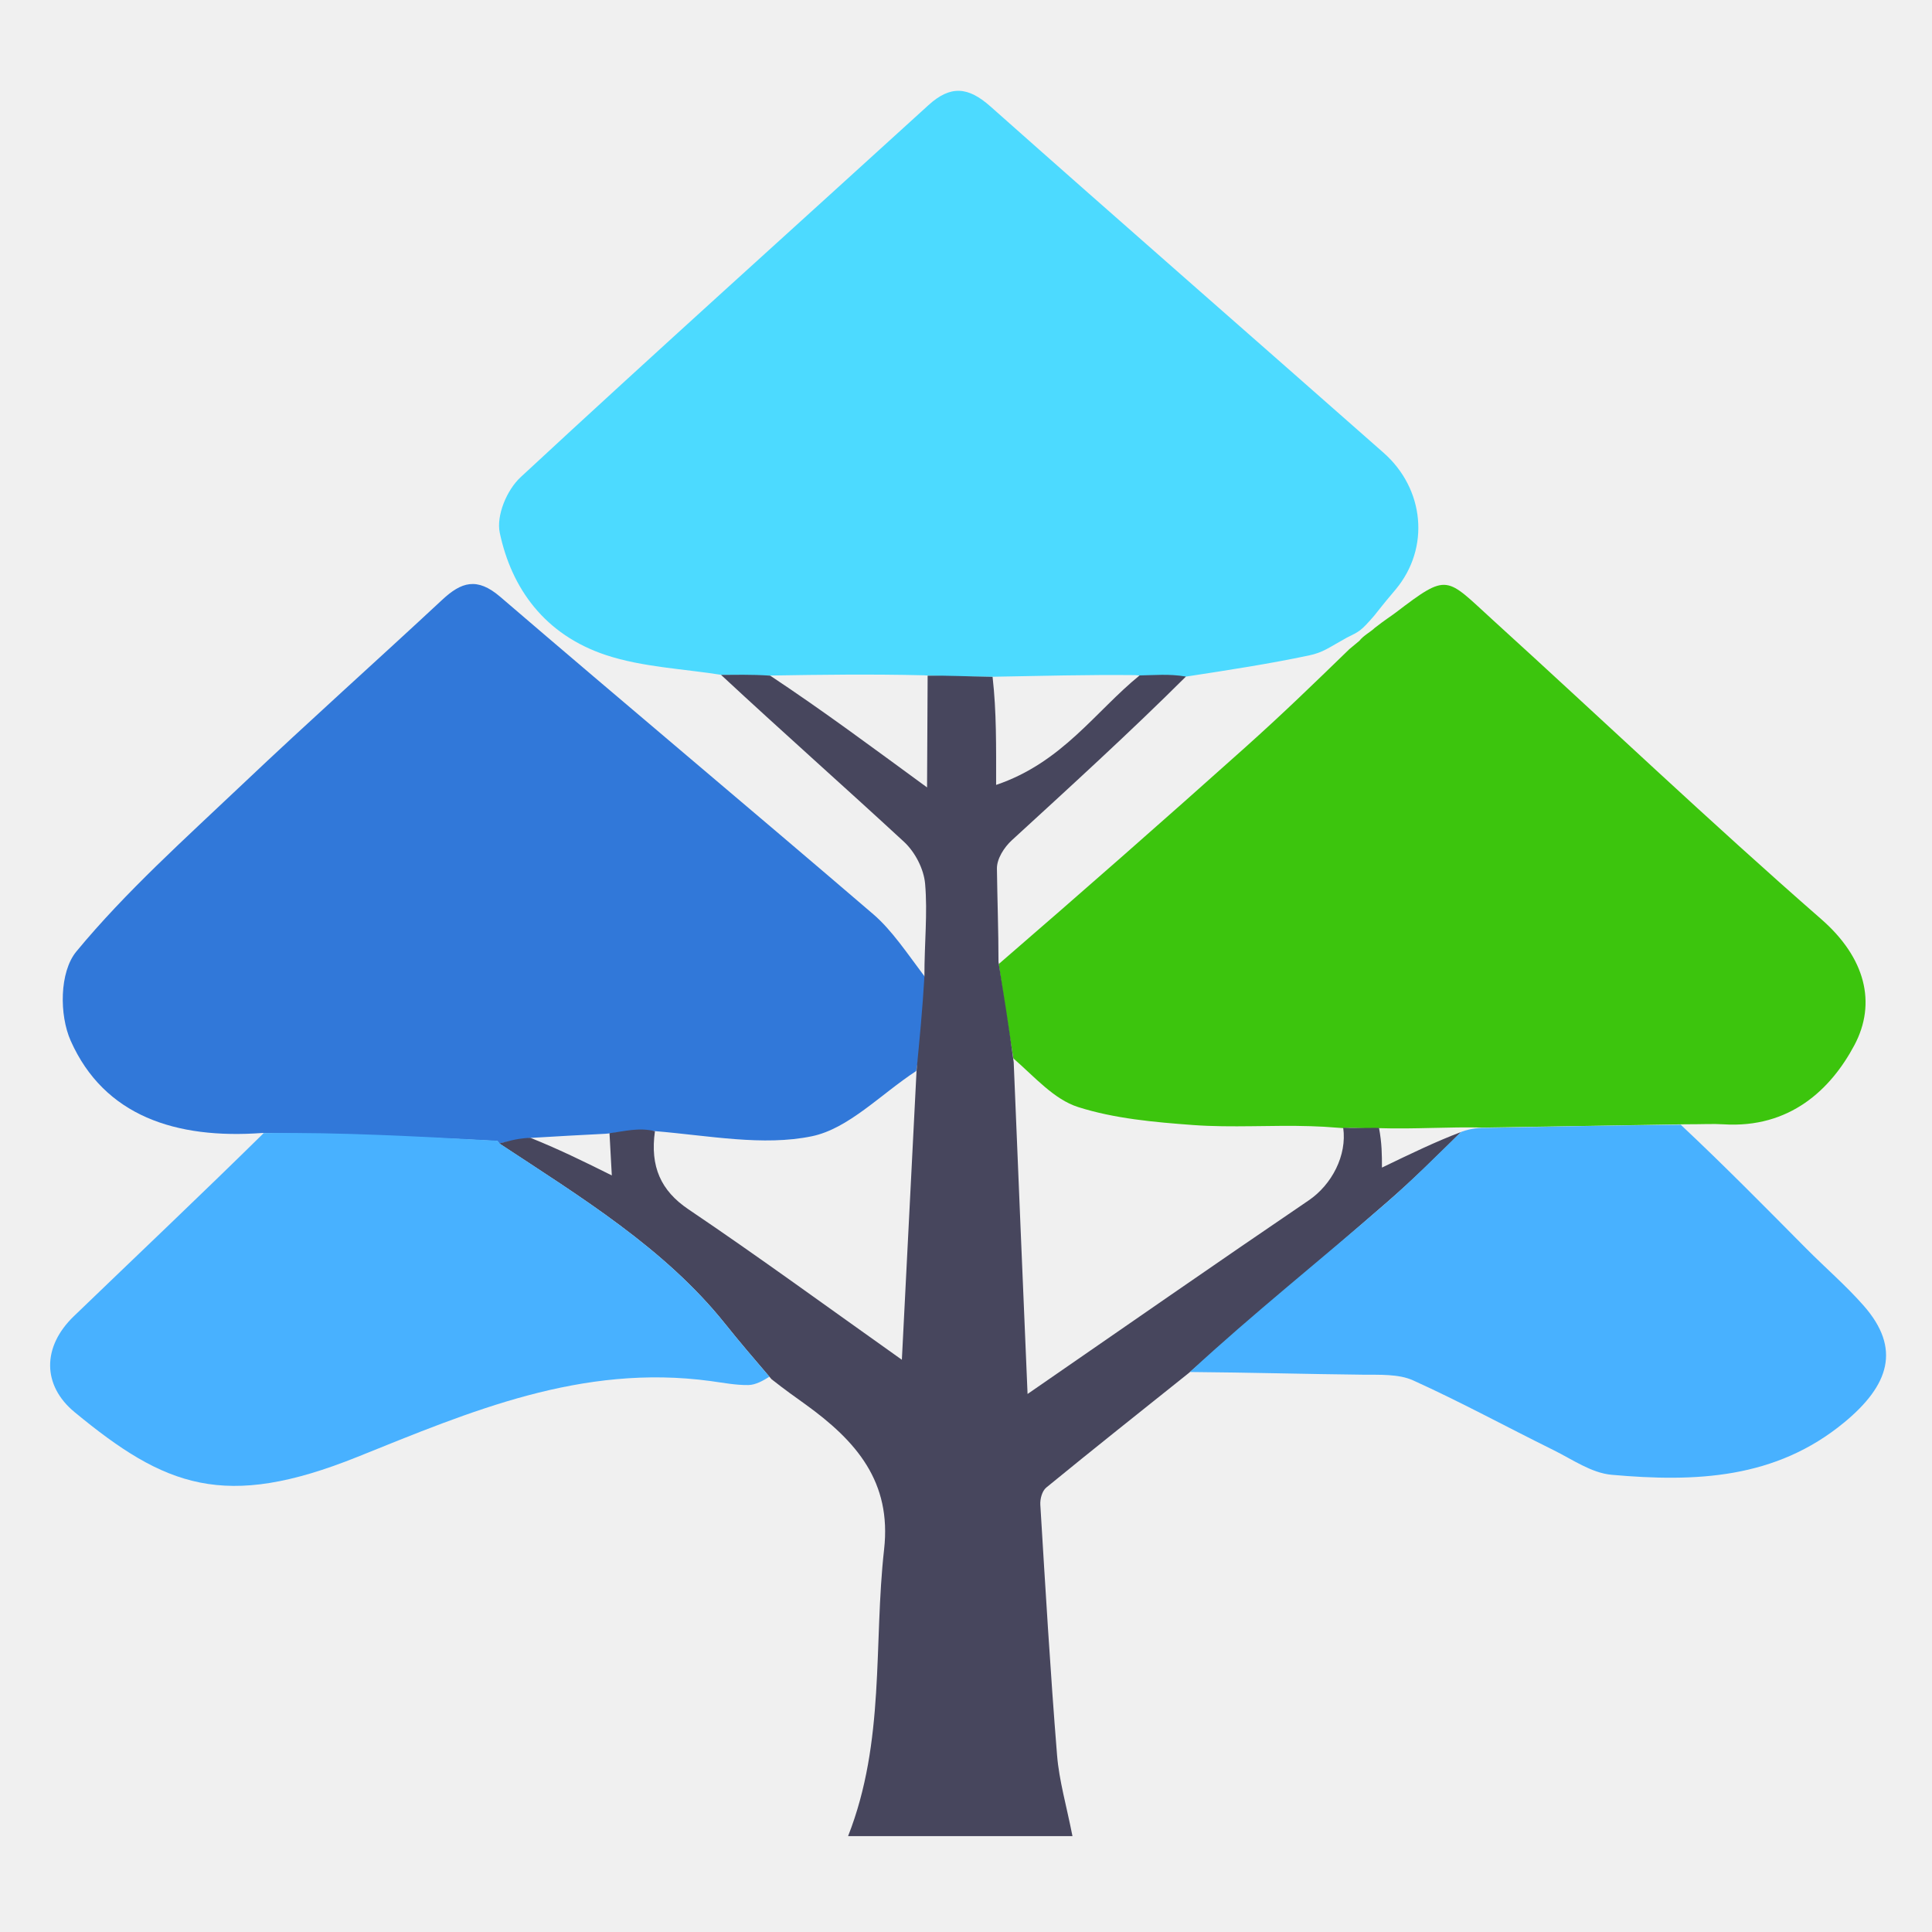
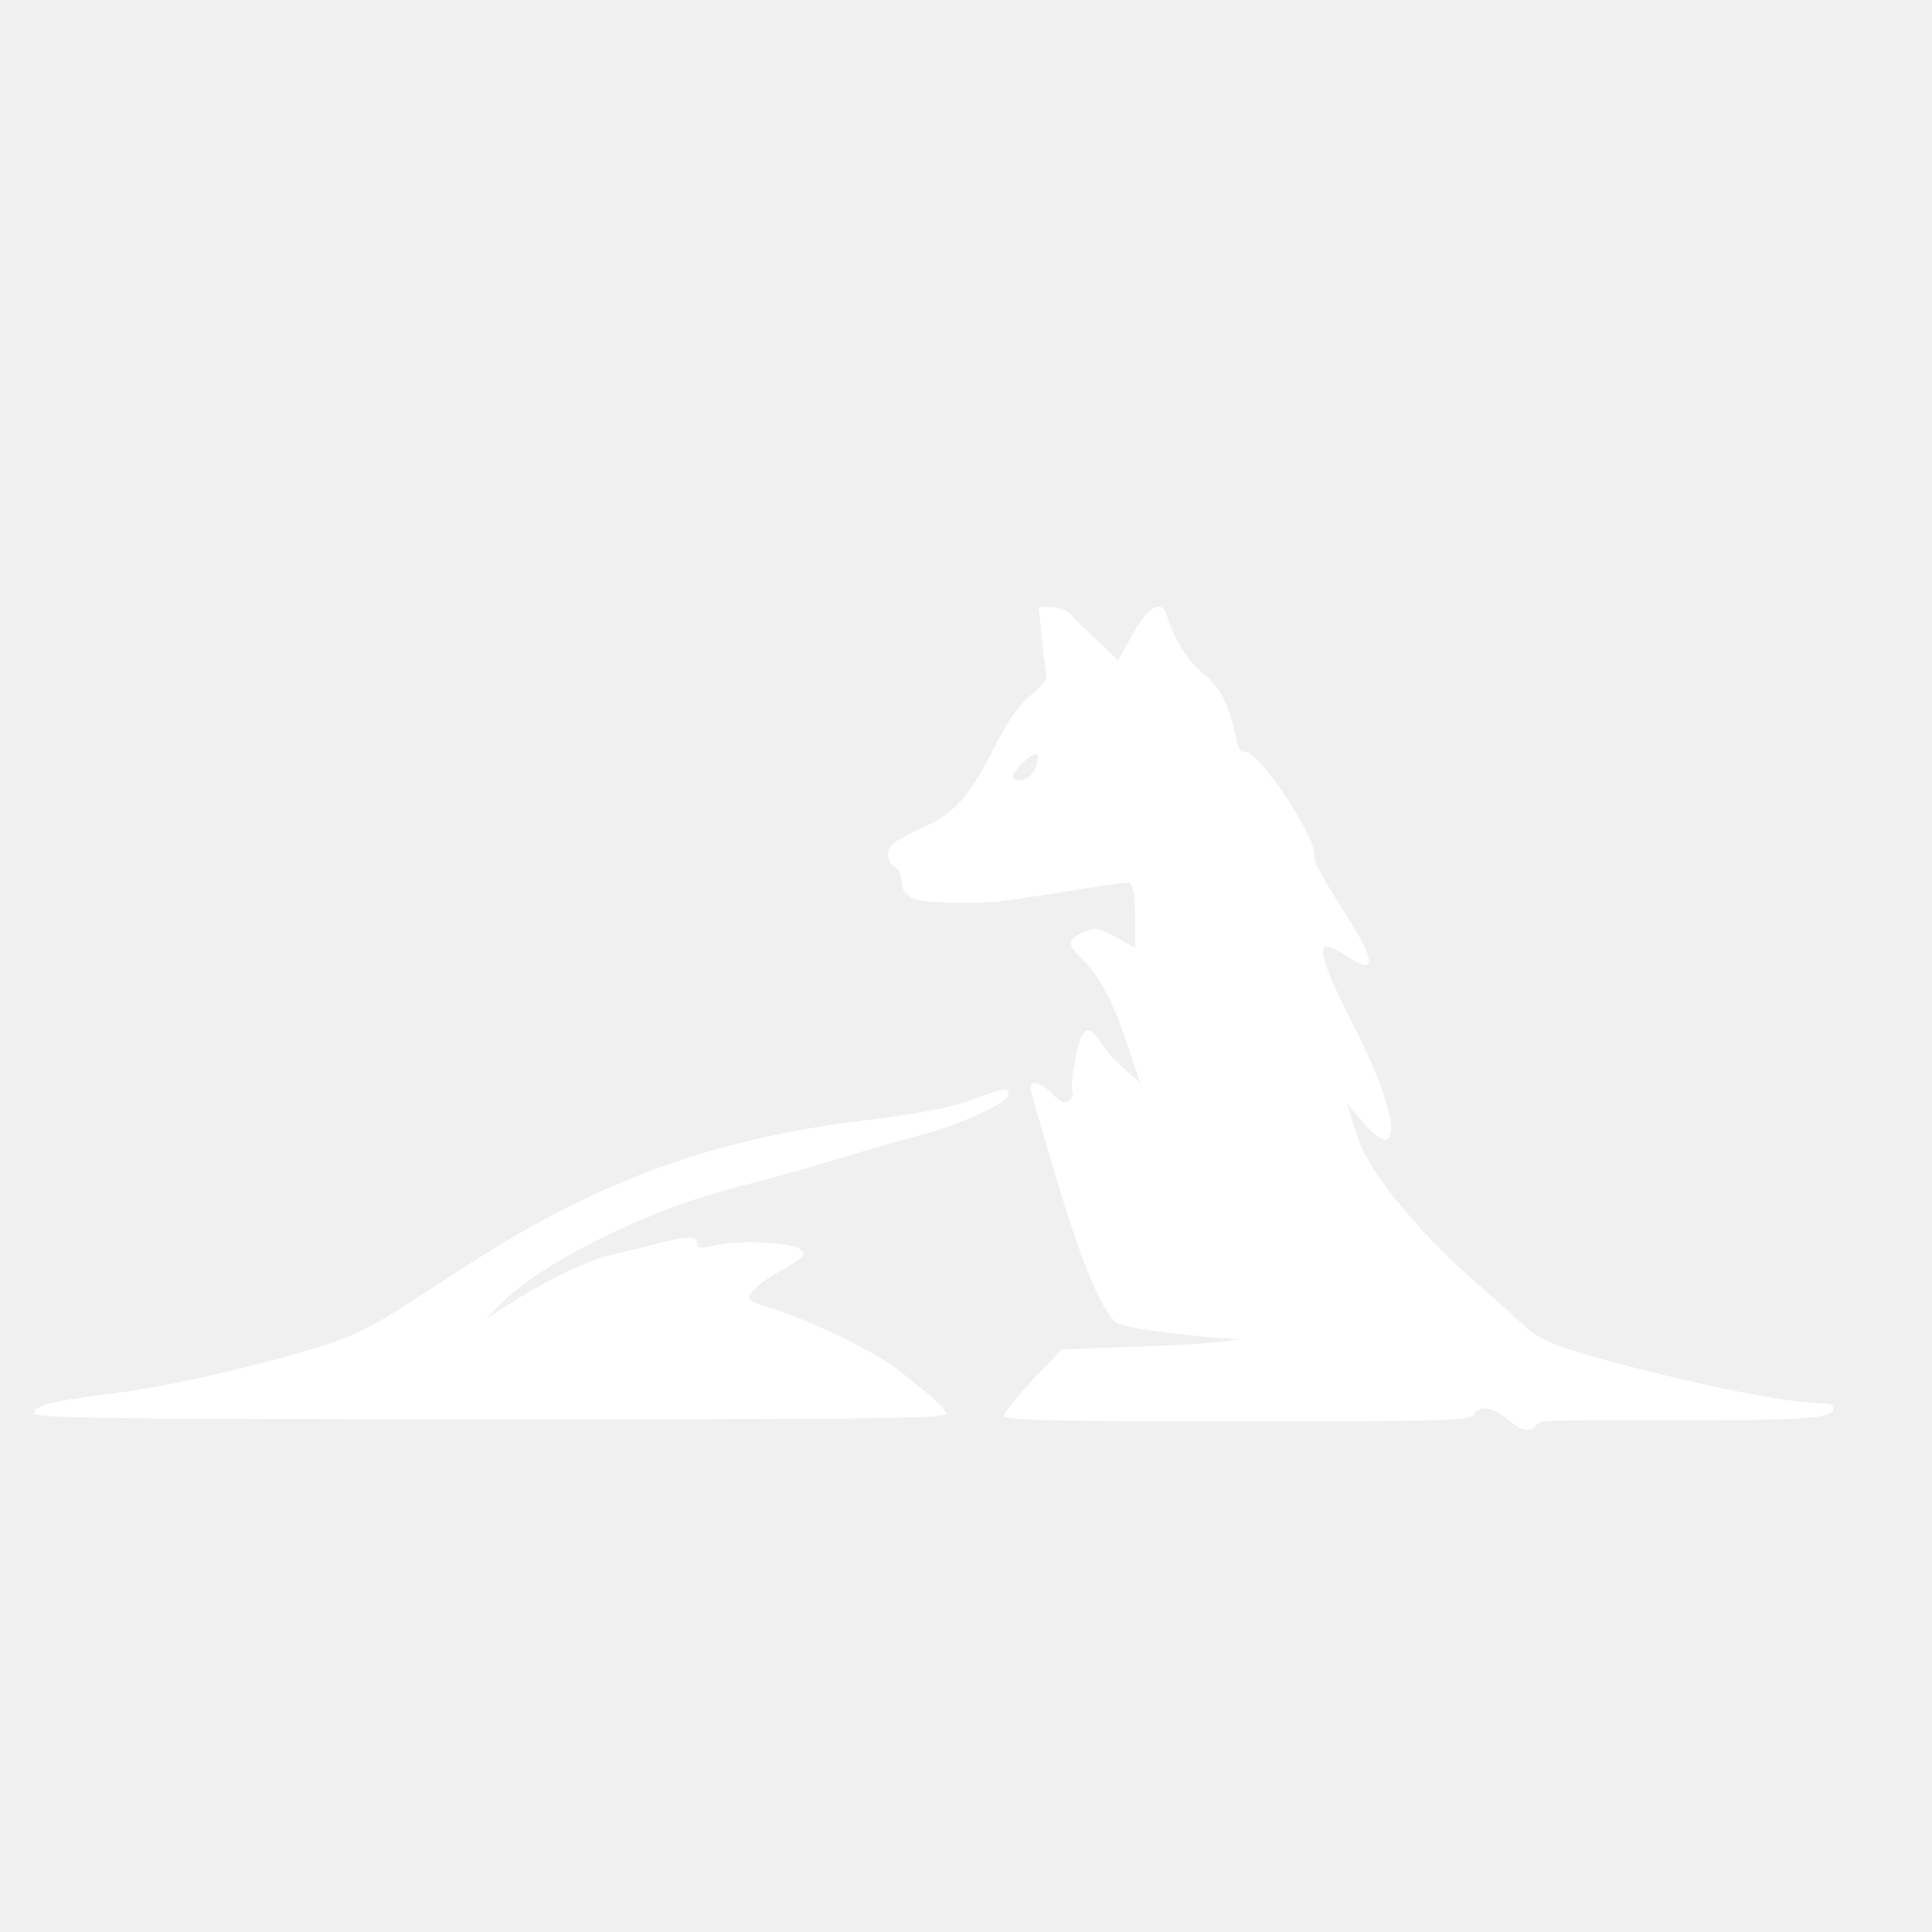
<svg viewBox="0 0 512 512">
-   <path fill="#4cdaff" opacity="1" stroke="none" d="M 191.581,178.908 C 181.229,177.239 170.358,176.828 160.64,173.619 c -16.302,-5.383 -25.084,-17.697 -28.197,-32.421 -0.957,-4.525 1.818,-11.298 5.538,-14.749 35.71,-33.129 72.028,-65.733 108.066,-98.581 5.872,-5.352 10.555,-4.874 16.415,0.329 34.6,30.72 69.488,61.18 104.204,91.795 10.816,9.538 12.389,25.194 3.202,36.217 -2.019,2.423 -2.133,2.463 -5.661,6.924 -3.582,4.142 -3.901,4.174 -7.284,5.849 -4.856,2.681 -6.214,3.912 -10.061,4.724 -10.529,2.223 -21.212,3.862 -32.786,5.634 -4.775,-0.052 -8.598,-0.006 -13.262,-0.428 -12.871,-0.129 -24.903,0.209 -37.939,0.436 -6.403,-0.04 -11.799,0.032 -17.986,-0.389 -13.903,-0.329 -27.016,-0.166 -41.219,0.072 -4.757,0.008 -8.423,-0.058 -12.09,-0.124 z" id="path2" style="display:inline;stroke-width:2.192" />
-   <path fill="#3178d9" opacity="1" stroke="none" d="m 69.484,300.253 c -22.849,1.672 -41.875,-4.503 -50.747,-24.433 -3.045,-6.84 -2.991,-18.227 1.5,-23.664 13.114,-15.88 28.936,-30.012 44.154,-44.443 17.354,-16.456 35.269,-32.435 52.79,-48.752 5.074,-4.725 9.238,-6.077 15.383,-0.801 32.823,28.181 66.057,55.978 98.895,84.146 4.857,4.166 8.979,10.368 13.749,16.717 -0.136,9.45 -0.912,16.626 -2.411,24.808 -9.425,6.179 -17.931,15.279 -27.65,17.289 -12.929,2.674 -27.283,-0.176 -41.52,-1.357 -4.365,-0.244 -8.235,0.217 -13.059,0.689 -6.916,0.347 -12.876,0.683 -20.061,1.112 -3.612,0.558 -6,1.023 -8.296,1.473 0.092,-0.017 0.228,0.092 -0.381,-0.657 -21.188,-1.208 -41.767,-1.667 -62.346,-2.126 z" id="path3" style="display:inline;stroke-width:2.192" />
-   <path fill="#3cc50d" opacity="1" stroke="none" d="m 360.254,169.815 c 1.026,-1.358 3.113,-2.45 4.069,-3.414 2.867,-2.243 4.147,-2.987 5.515,-4.028 14.097,-10.734 13.192,-9.512 25.883,2.028 29.013,26.382 57.364,53.365 86.956,79.211 11.644,10.17 14.704,22.191 8.754,33.372 -6.209,11.669 -17.069,22.107 -34.757,20.967 -2.682,-0.173 -5.393,0.004 -10.182,-0.006 -18.833,0.297 -35.575,0.621 -53.212,0.878 -9.507,-0.244 -18.255,0.451 -27.808,0.149 -4.114,0.213 -4.351,-0.163 -9.482,-0.006 -4.684,-0.369 -6.178,-0.439 -8.691,-0.518 -10.367,-0.327 -20.808,0.451 -31.119,-0.304 -10.274,-0.752 -20.88,-1.705 -30.468,-4.763 -6.372,-2.032 -11.443,-7.917 -17.154,-12.891 -1.517,-9.067 -2.847,-17.629 -3.882,-25.01 21.952,-18.964 44.008,-38.341 65.117,-57.234 10.365,-9.277 17.856,-16.576 27.808,-26.222 z" id="path4" style="display:inline;stroke-width:2.192" />
-   <path fill="#47465d" opacity="1" stroke="none" d="m 264.612,254.917 c 1.33,8.253 2.661,16.507 4.027,26.54 1.219,29.808 2.403,57.835 3.676,87.962 26.269,-18.128 50.275,-34.852 74.507,-51.308 6.111,-4.15 10.195,-11.931 9.14,-19.249 2.611,0.162 5.971,0.012 9.487,0.04 0.781,4.088 0.781,7.248 0.781,10.523 7.635,-3.685 14.423,-6.961 20.959,-9.425 -6.648,6.709 -12.886,12.751 -19.468,18.474 -17.534,15.246 -35.217,30.355 -52.84,45.519 -12.558,10.043 -25.168,20.037 -37.592,30.212 -1.158,0.948 -1.684,3.071 -1.591,4.604 1.347,22.122 2.652,44.249 4.436,66.345 0.546,6.757 2.51,13.423 4.082,21.441 h -28.951 -30.515 c 9.884,-25.135 6.718,-50.834 9.546,-75.992 2.005,-17.842 -7.222,-28.627 -20.945,-38.503 -2.619,-1.885 -5.269,-3.736 -8.885,-6.592 -4.763,-5.557 -8.619,-10.08 -12.316,-14.704 -15.977,-19.978 -38.291,-33.586 -59.943,-47.84 -0.014,0.036 -0.087,0.086 -0.087,0.086 2.388,-0.466 4.067,-1.286 8.416,-1.532 7.945,3.192 14.639,6.519 21.601,9.978 -0.242,-4.356 -0.428,-7.843 -0.614,-11.194 3.87,-0.461 7.821,-1.603 12.041,-0.515 -1.316,9.367 1.571,15.766 8.872,20.69 18.574,12.526 36.588,25.717 56.567,39.876 1.344,-26.452 2.622,-51.605 3.9,-76.759 0.776,-7.947 1.552,-15.894 2.078,-24.807 -0.014,-8.84 0.866,-16.76 0.184,-24.57 -0.338,-3.868 -2.6,-8.361 -5.625,-11.155 -15.637,-14.441 -32.381,-29.273 -48.45,-44.21 3.656,0.006 7.631,-0.16 13.014,0.2 14.204,9.417 26.885,18.888 41.576,29.621 l 0.154,-29.608 c 5.397,-0.071 10.755,0.205 17.208,0.301 1.057,9.257 0.941,18.386 0.941,28.643 17.537,-5.931 26.31,-19.497 38.019,-29.015 3.823,-0.045 7.724,-0.476 12.285,0.299 -14.778,14.721 -30.803,29.319 -46.136,43.379 -2.072,1.9 -3.988,4.939 -3.956,7.51 0.104,8.23 0.416,16.526 0.416,24.734 z" id="path5" style="display:inline;stroke-width:2.192" />
-   <path fill="#48b1ff" opacity="1" stroke="none" d="m 132.22,302.929 c 21.639,14.29 43.953,27.899 59.93,47.876 3.698,4.624 7.553,9.146 11.763,14.032 -1.584,0.989 -3.585,2.185 -5.608,2.215 -3.321,0.048 -6.665,-0.608 -9.983,-1.058 -34.226,-4.635 -63.7,8.078 -93.544,20.075 -35.3,14.191 -51.052,7.954 -75.02,-11.843 -8.581,-7.088 -8.617,-17.298 -0.192,-25.414 16.449,-15.845 33.653,-32.129 50.327,-48.537 20.633,-0.246 40.749,0.895 61.971,2.048 0.643,0.694 0.355,0.605 0.355,0.605 z" id="path6" style="display:inline;stroke-width:2.192" />
-   <path fill="#48b1ff" opacity="1" stroke="none" d="m 315.419,363.519 c 16.544,-15.307 34.767,-29.799 52.301,-45.045 6.583,-5.724 12.329,-11.602 19.529,-18.519 2.682,-0.981 5.05,-1.106 6.927,-1.067 16.742,-0.323 33.484,-0.646 51.242,-0.821 11.762,11.041 22.483,21.954 33.263,32.818 5.031,5.07 10.526,9.803 15.201,15.119 9.995,11.365 6.783,21.098 -5.131,30.942 -18.201,15.039 -39.455,15.861 -61.656,13.889 -5.353,-0.475 -10.445,-4.099 -15.47,-6.578 -12.412,-6.124 -24.534,-12.744 -37.172,-18.457 -3.798,-1.717 -8.905,-1.446 -13.42,-1.494 -14.663,-0.157 -29.83,-0.579 -45.574,-0.711 z" id="path7" style="display:inline;stroke-width:2.192" />
+   <g>
+     <path fill="#fff" d="m 265.754,288.787 c -1.21,0.123 -3.321,0.831 -6.926,2.183 -7.19,2.697 -13.154,3.868 -31.353,6.152 -38.692,4.856 -69.198,15.996 -102.297,37.358 -7.134,4.604 -16.03,10.336 -19.768,12.739 -3.738,2.403 -9.311,5.409 -12.383,6.68 -13.099,5.42 -45.961,13.353 -64.544,15.58 -14.052,1.684 -19.458,3.076 -19.458,5.011 0,1.356 17.536,1.593 120.869,1.635 99.236,0.04 120.871,-0.216 120.871,-1.43 0,-0.813 -2.196,-3.21 -4.879,-5.325 -2.683,-2.116 -5.468,-4.362 -6.19,-4.993 -6.132,-5.357 -23.209,-13.871 -35.764,-17.829 -5.511,-1.737 -6.009,-2.154 -4.788,-4.014 0.749,-1.142 3.401,-3.253 5.891,-4.691 8.521,-4.924 8.734,-5.127 7.09,-6.712 -1.922,-1.854 -15.885,-2.58 -22.383,-1.163 -4.048,0.883 -5.013,0.791 -5.013,-0.472 0,-2.03 -2.625,-1.972 -11.248,0.242 -3.866,0.992 -9.148,2.285 -11.738,2.873 -5.87,1.331 -16.361,6.36 -25.808,12.372 l -7.217,4.594 4.126,-4.182 c 10.799,-10.945 39.774,-25.196 62.933,-30.952 7.22,-1.795 18.698,-4.995 25.508,-7.114 6.81,-2.118 16.627,-4.94 21.815,-6.27 10.854,-2.783 24.175,-8.816 24.175,-10.949 0,-0.984 -0.309,-1.444 -1.518,-1.32 z" />
+     <path fill="#fff" d="m 306.846,160.783 c -1.727,0.19 -4.081,2.656 -6.605,7.142 l -3.956,7.034 -5.261,-4.97 c -2.894,-2.733 -6.108,-5.899 -7.142,-7.034 -1.034,-1.135 -3.395,-2.062 -5.248,-2.062 h -3.369 l 0.779,7.959 c 0.428,4.378 1.006,8.794 1.286,9.814 0.308,1.124 -1.312,3.318 -4.105,5.563 -3.015,2.423 -6.303,7.053 -9.499,13.373 -7.108,14.053 -10.409,17.697 -20.051,22.141 -6.803,3.136 -8.315,4.329 -8.315,6.561 0,1.501 0.796,3.035 1.769,3.408 0.973,0.373 1.769,1.917 1.769,3.43 0,3.491 2.112,5.062 5.541,5.578 1.54,0.232 4.396,0.371 6.227,0.483 2.039,0.125 4.987,-0.026 10.636,-0.052 5.614,-0.025 36.63,-5.73 37.945,-5.194 1.084,0.442 1.559,3.162 1.559,8.938 v 8.302 l -5.056,-2.826 c -4.445,-2.485 -5.475,-2.653 -8.548,-1.38 -3.992,1.654 -4.386,3.335 -1.432,6.124 5.505,5.196 8.722,11.079 13.047,23.864 l 3.386,10.006 -4.236,-3.703 c -2.33,-2.037 -5.158,-5.202 -6.283,-7.034 -3.252,-5.294 -5.019,-4.169 -6.695,4.262 -0.831,4.176 -1.199,8.095 -0.82,8.71 0.38,0.614 -0.013,1.702 -0.874,2.416 -1.189,0.987 -2.224,0.594 -4.318,-1.635 -2.826,-3.008 -5.884,-3.893 -5.884,-1.704 0,0.676 3.235,11.953 7.187,25.059 6.594,21.866 11.651,33.939 15.586,37.205 1.88,1.561 23.466,4.003 31.703,4.256 3.32,0.102 -8.309,1.416 -21.783,1.907 l -24.499,0.893 -7.584,8.061 c -4.171,4.434 -7.605,8.725 -7.633,9.536 -0.04,1.161 13.096,1.475 61.894,1.475 53.975,0 62.033,-0.227 62.625,-1.769 1.019,-2.656 4.96,-2.135 8.897,1.178 3.985,3.353 5.97,3.673 7.955,1.281 1.168,-1.407 8.932,-0.848 49.791,-1.007 24.164,-0.094 28.983,-1.005 28.586,-3.065 -0.641,-3.327 0.536,2.326 -47.634,-9.575 -33.345,-8.238 -30.717,-9.483 -38.59,-16.391 -9.39,-8.238 -9.375,-8.193 -13.52,-12.047 -8.985,-8.354 -23.142,-24.081 -26.138,-33.487 l -3.005,-9.434 4.471,5.198 c 10.232,11.894 9.495,-1.577 -1.247,-22.784 -11.815,-23.326 -12.432,-27.486 -3.162,-21.352 8.379,5.545 7.697,1.164 -2.191,-14.053 -3.756,-5.779 -6.67,-11.225 -6.475,-12.103 1.089,-4.911 -15.694,-29.882 -18.796,-27.965 -0.52,0.322 -1.273,-0.895 -1.674,-2.705 -2.235,-10.093 -4.32,-14.31 -8.884,-17.978 -4.176,-3.356 -7.795,-9.149 -9.797,-15.679 -0.484,-1.58 -1.295,-2.286 -2.332,-2.172 z m -32.27,39.023 c 1.352,0 -0.23,5.05 -1.935,6.173 -1.872,1.233 -4.262,1.104 -4.262,-0.231 0,-1.381 4.756,-5.942 6.197,-5.942 z" />
+   </g>
</svg>
